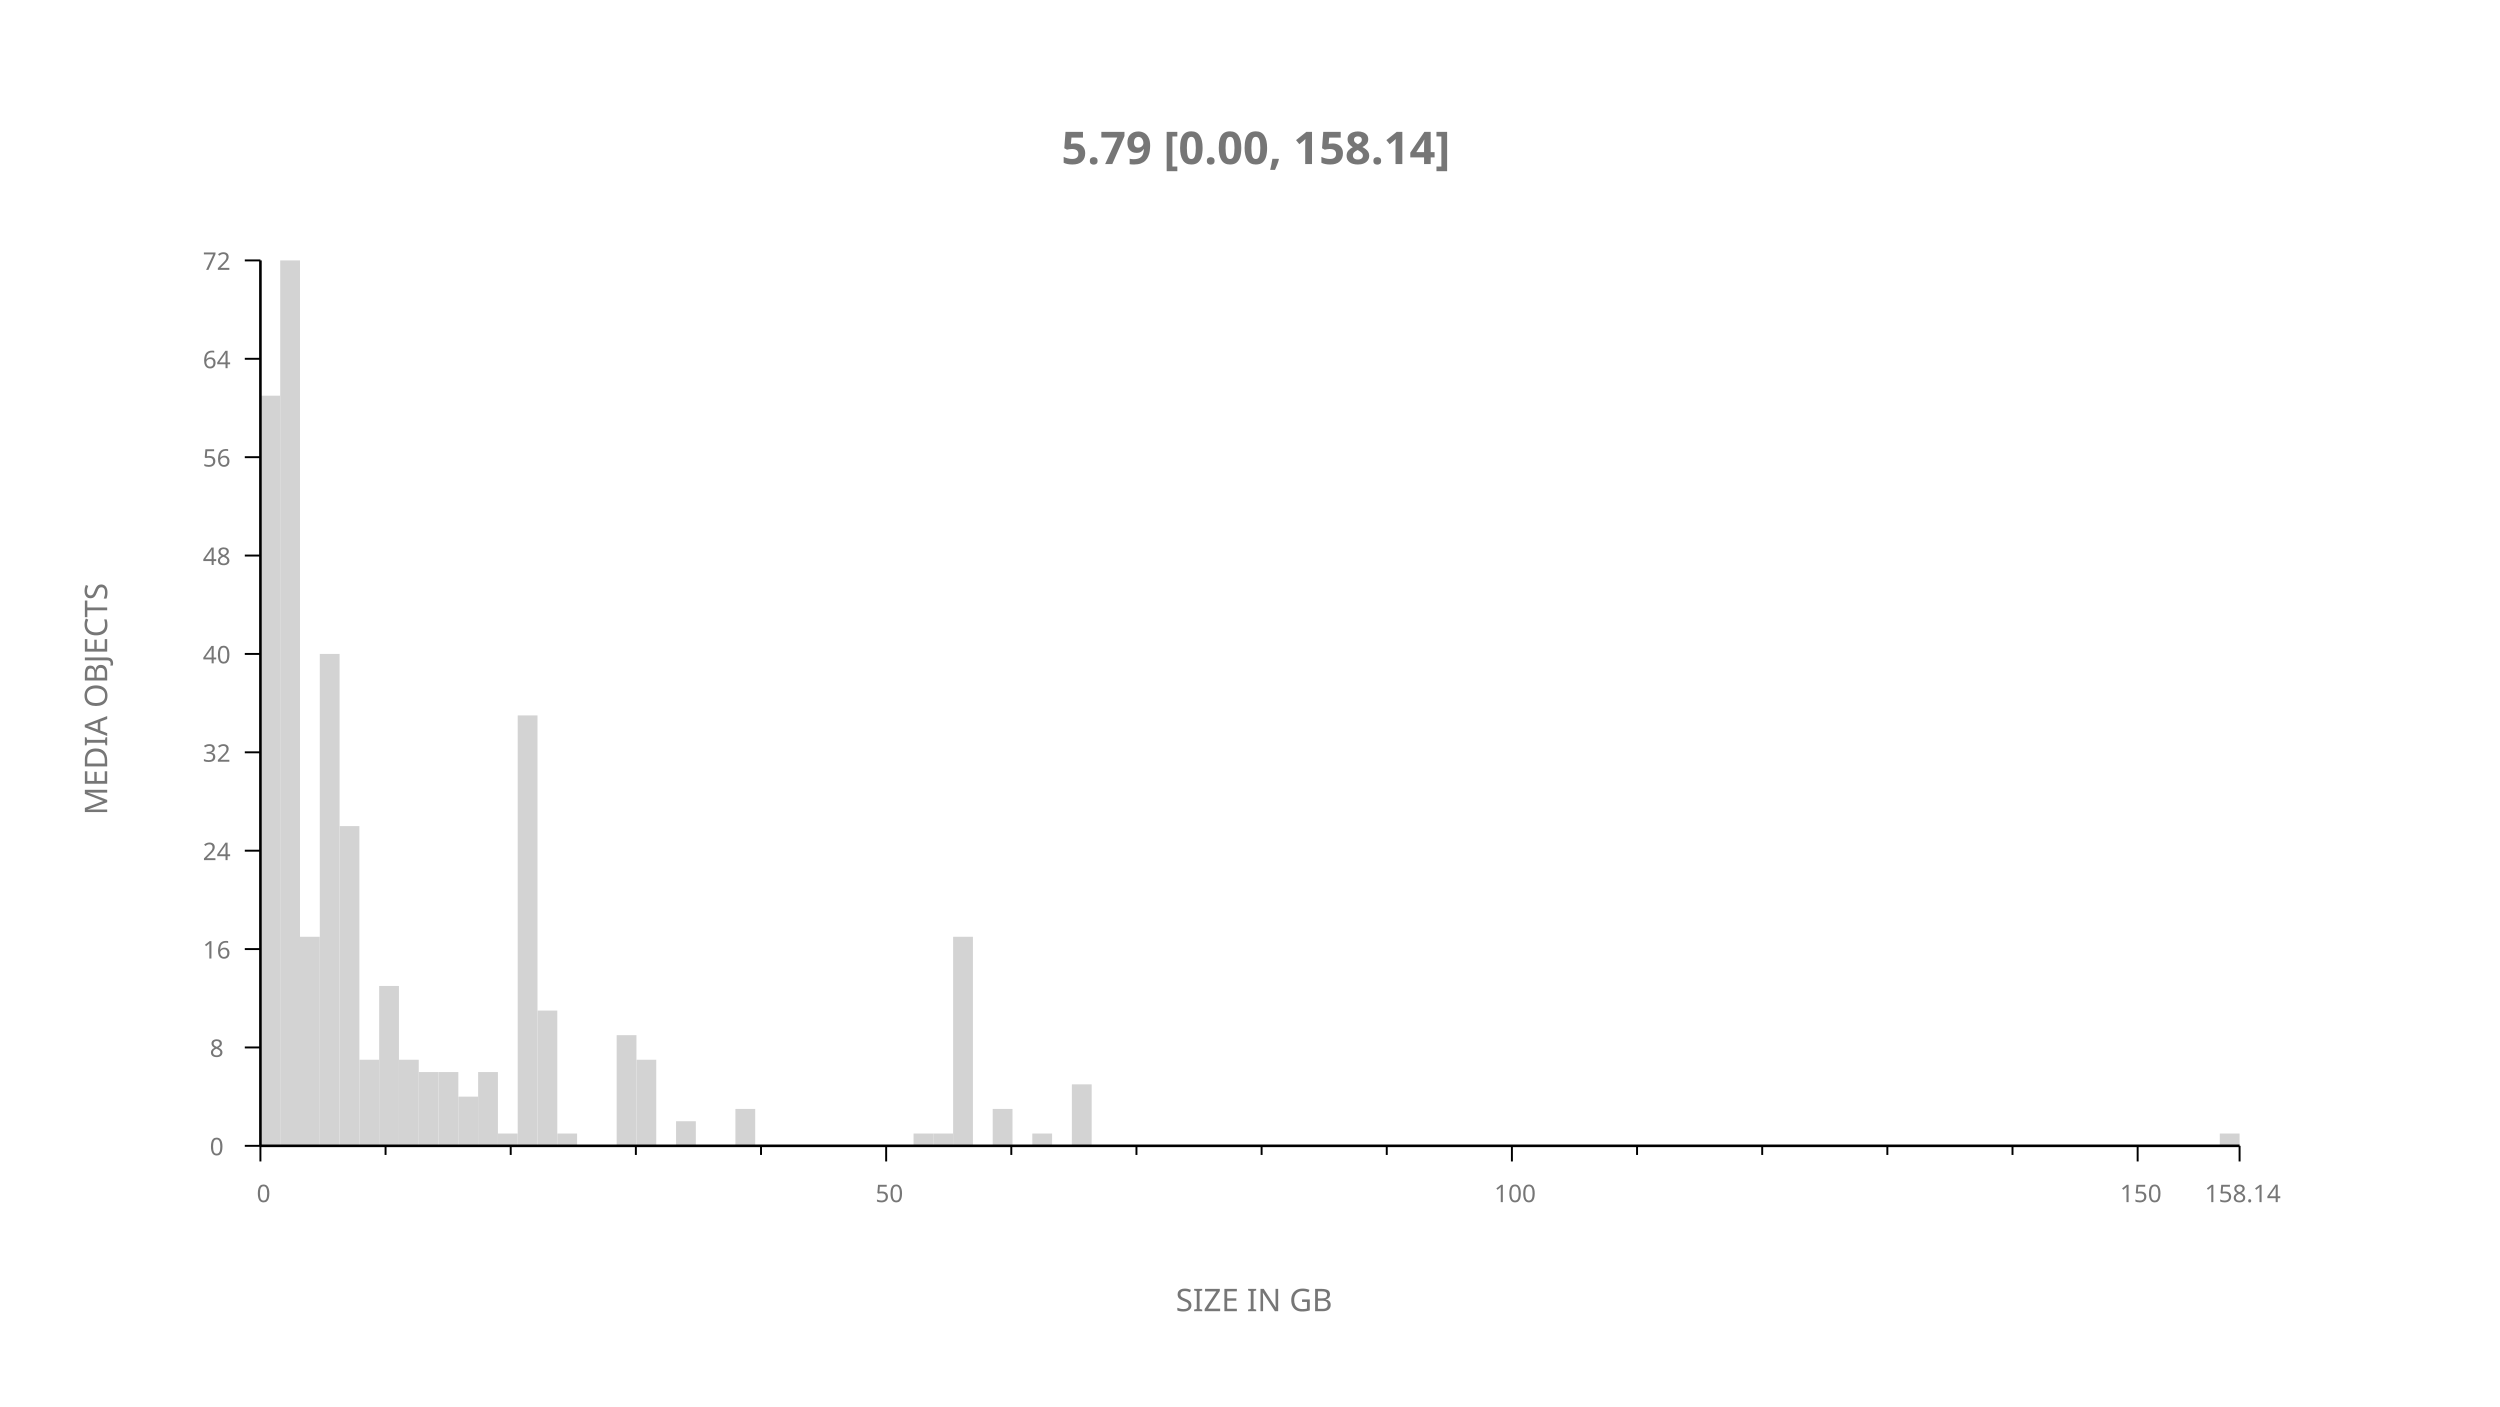
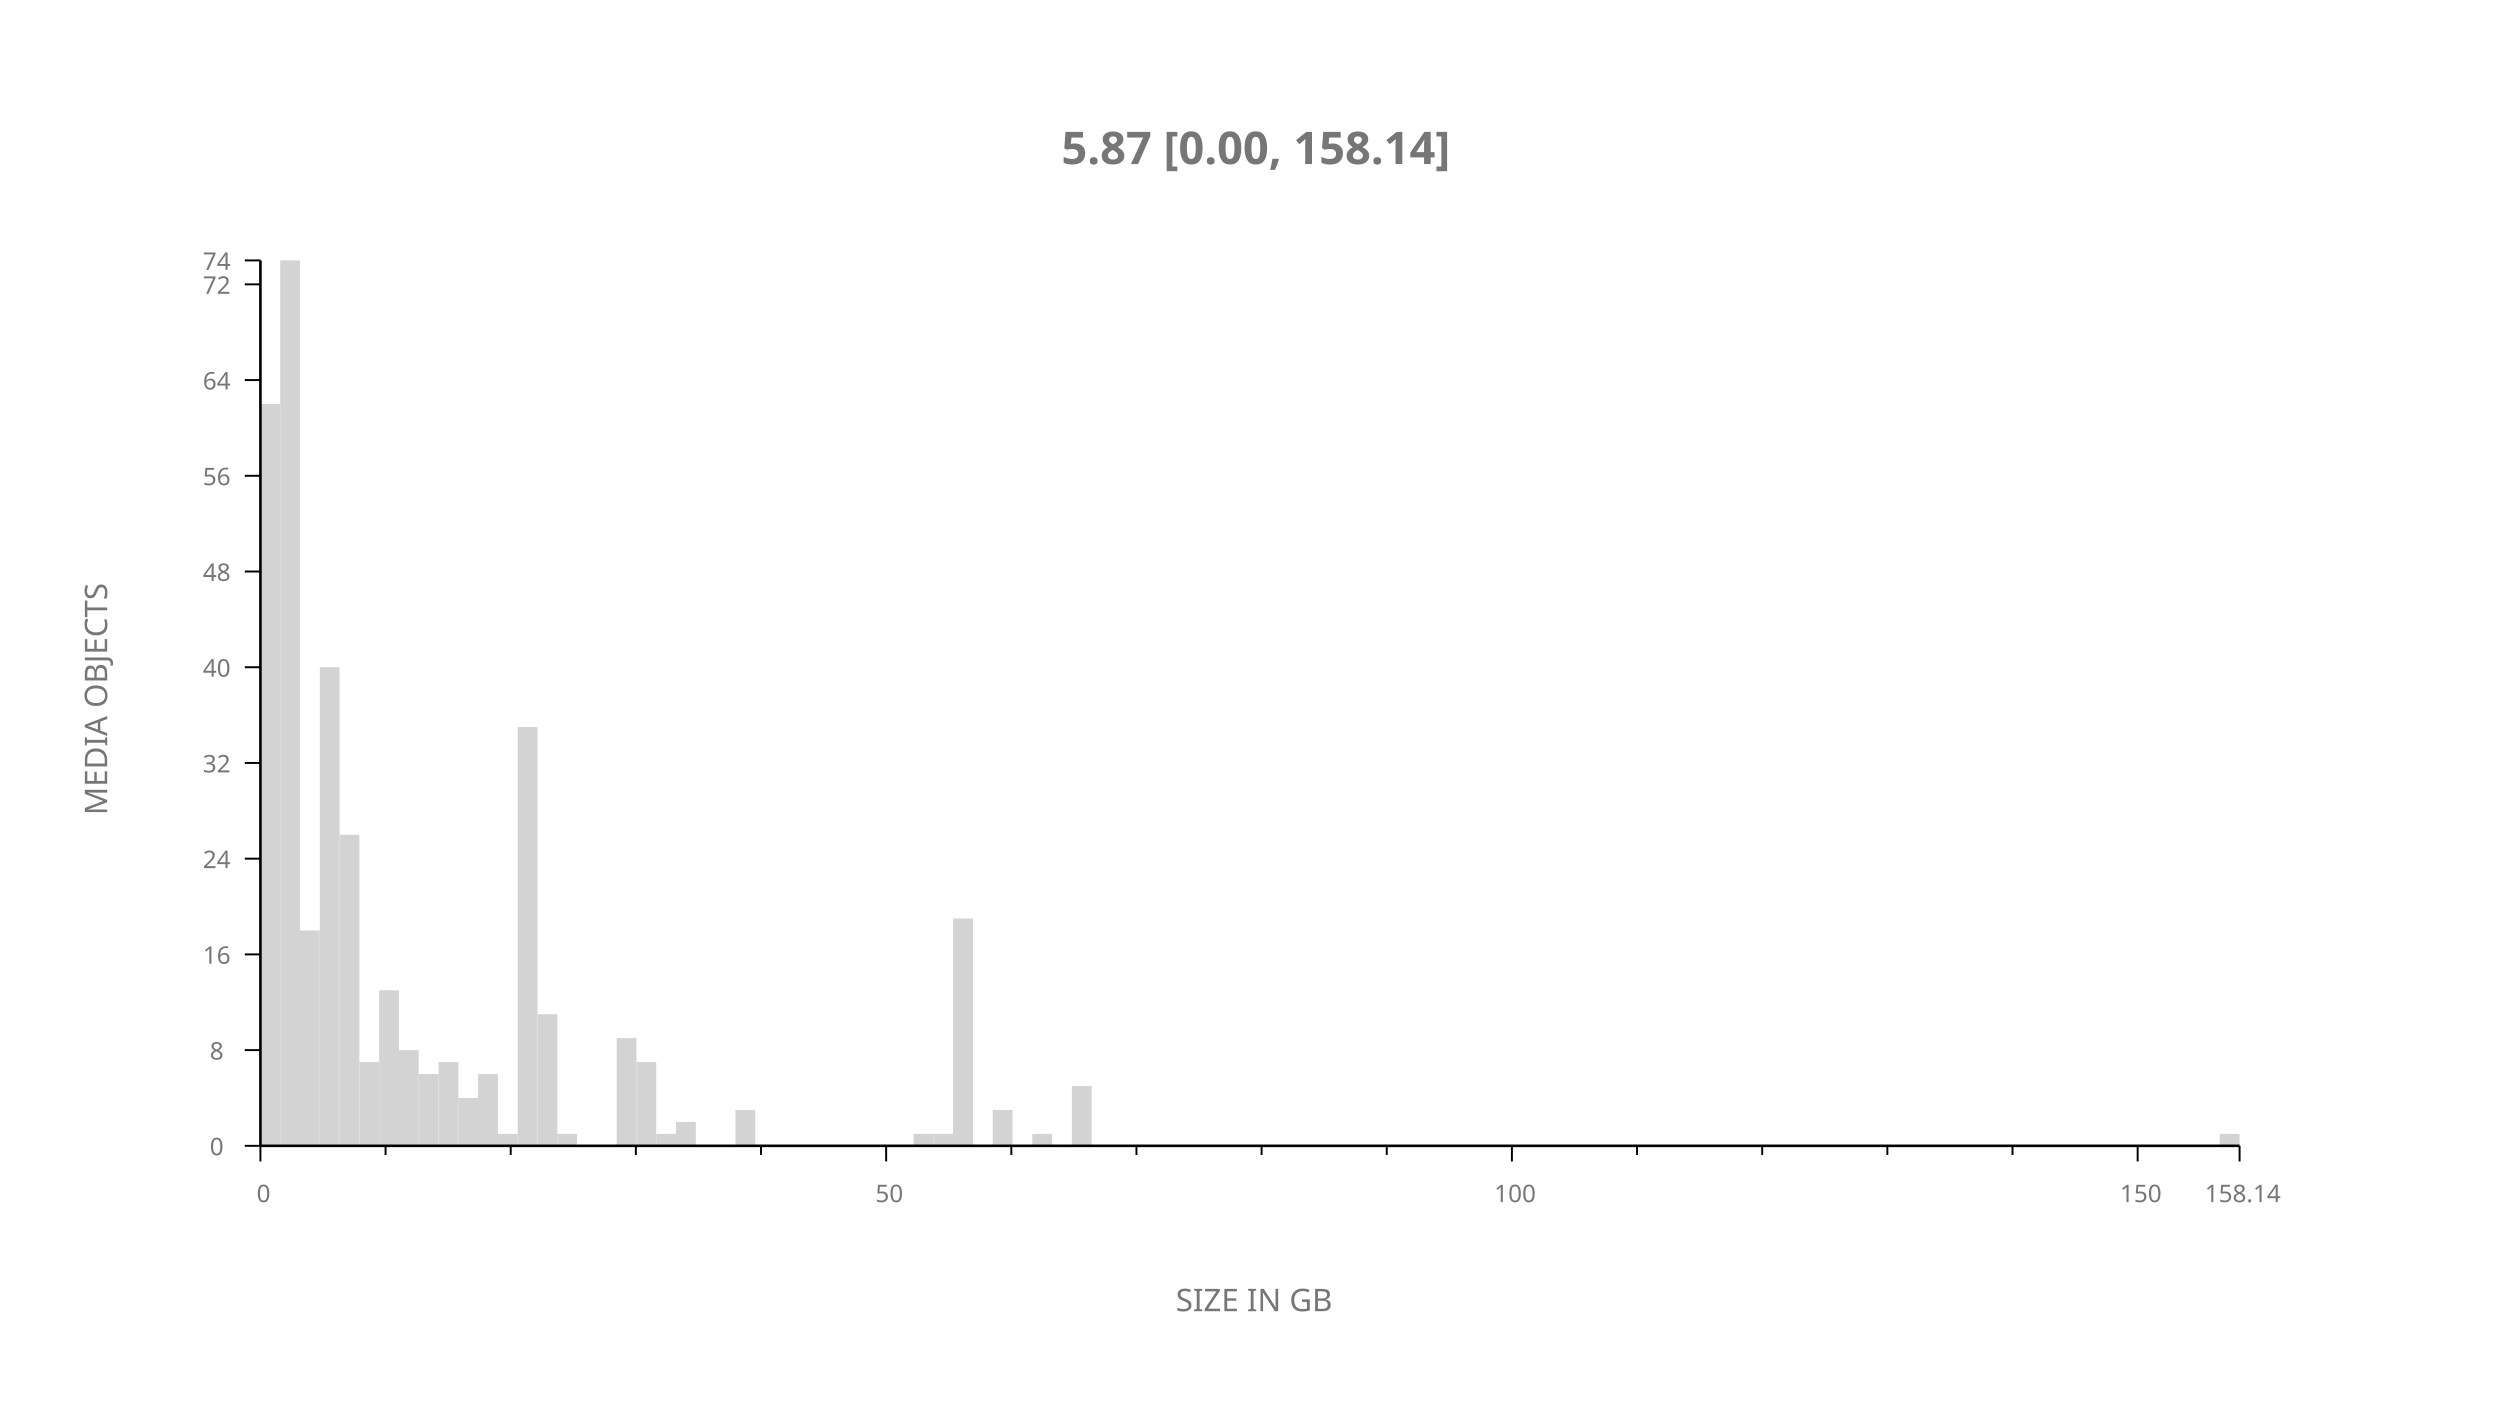
<svg xmlns="http://www.w3.org/2000/svg" xml:space="preserve" id="obsession-2025-cumulative-detail-btiha-itemized-by-bytes" x="0px" y="0px" width="1920px" height="1080px" viewBox="0 0 1920 1080" enable-background="new 0 0 1920 1080" role="img">
-   <text x="960" y="126" font-family="Atkinson Hyperlegible" font-size="26pt" text-anchor="middle" text-align="center" font-weight="600" font-style="normal" style="fill:rgb(118,118,118); fill-opacity:1; stroke:rgb(118,118,118); stroke-opacity:0; stroke-width:0.5"> 5.79 [0.00, 158.14]</text>
+   <text x="960" y="126" font-family="Atkinson Hyperlegible" font-size="26pt" text-anchor="middle" text-align="center" font-weight="600" font-style="normal" style="fill:rgb(118,118,118); fill-opacity:1; stroke:rgb(118,118,118); stroke-opacity:0; stroke-width:0.5"> 5.87 [0.00, 158.14]</text>
  <g id="histogram-bars">
-     <rect x="200" y="303.889" width="15.2" height="576.111" style="fill:rgb(211,211,211); fill-opacity:1; stroke:rgb(211,211,211); stroke-opacity:0; stroke-width:0" />
+     <rect x="200" y="310.27" width="15.2" height="569.73" style="fill:rgb(211,211,211); fill-opacity:1; stroke:rgb(211,211,211); stroke-opacity:0; stroke-width:0" />
    <rect x="215.2" y="200" width="15.2" height="680" style="fill:rgb(211,211,211); fill-opacity:1; stroke:rgb(211,211,211); stroke-opacity:0; stroke-width:0" />
-     <rect x="230.4" y="719.444" width="15.2" height="160.556" style="fill:rgb(211,211,211); fill-opacity:1; stroke:rgb(211,211,211); stroke-opacity:0; stroke-width:0" />
-     <rect x="245.6" y="502.222" width="15.2" height="377.778" style="fill:rgb(211,211,211); fill-opacity:1; stroke:rgb(211,211,211); stroke-opacity:0; stroke-width:0" />
-     <rect x="260.8" y="634.444" width="15.2" height="245.556" style="fill:rgb(211,211,211); fill-opacity:1; stroke:rgb(211,211,211); stroke-opacity:0; stroke-width:0" />
-     <rect x="276" y="813.889" width="15.2" height="66.111" style="fill:rgb(211,211,211); fill-opacity:1; stroke:rgb(211,211,211); stroke-opacity:0; stroke-width:0" />
-     <rect x="291.2" y="757.222" width="15.2" height="122.778" style="fill:rgb(211,211,211); fill-opacity:1; stroke:rgb(211,211,211); stroke-opacity:0; stroke-width:0" />
-     <rect x="306.4" y="813.889" width="15.2" height="66.111" style="fill:rgb(211,211,211); fill-opacity:1; stroke:rgb(211,211,211); stroke-opacity:0; stroke-width:0" />
-     <rect x="321.6" y="823.333" width="15.2" height="56.667" style="fill:rgb(211,211,211); fill-opacity:1; stroke:rgb(211,211,211); stroke-opacity:0; stroke-width:0" />
-     <rect x="336.8" y="823.333" width="15.2" height="56.667" style="fill:rgb(211,211,211); fill-opacity:1; stroke:rgb(211,211,211); stroke-opacity:0; stroke-width:0" />
-     <rect x="352" y="842.222" width="15.2" height="37.778" style="fill:rgb(211,211,211); fill-opacity:1; stroke:rgb(211,211,211); stroke-opacity:0; stroke-width:0" />
-     <rect x="367.2" y="823.333" width="15.2" height="56.667" style="fill:rgb(211,211,211); fill-opacity:1; stroke:rgb(211,211,211); stroke-opacity:0; stroke-width:0" />
-     <rect x="382.4" y="870.556" width="15.2" height="9.444" style="fill:rgb(211,211,211); fill-opacity:1; stroke:rgb(211,211,211); stroke-opacity:0; stroke-width:0" />
-     <rect x="397.6" y="549.444" width="15.2" height="330.556" style="fill:rgb(211,211,211); fill-opacity:1; stroke:rgb(211,211,211); stroke-opacity:0; stroke-width:0" />
-     <rect x="412.8" y="776.111" width="15.2" height="103.889" style="fill:rgb(211,211,211); fill-opacity:1; stroke:rgb(211,211,211); stroke-opacity:0; stroke-width:0" />
-     <rect x="428" y="870.556" width="15.2" height="9.444" style="fill:rgb(211,211,211); fill-opacity:1; stroke:rgb(211,211,211); stroke-opacity:0; stroke-width:0" />
-     <rect x="473.6" y="795" width="15.2" height="85" style="fill:rgb(211,211,211); fill-opacity:1; stroke:rgb(211,211,211); stroke-opacity:0; stroke-width:0" />
-     <rect x="488.8" y="813.889" width="15.2" height="66.111" style="fill:rgb(211,211,211); fill-opacity:1; stroke:rgb(211,211,211); stroke-opacity:0; stroke-width:0" />
-     <rect x="519.2" y="861.111" width="15.2" height="18.889" style="fill:rgb(211,211,211); fill-opacity:1; stroke:rgb(211,211,211); stroke-opacity:0; stroke-width:0" />
-     <rect x="564.8" y="851.667" width="15.2" height="28.333" style="fill:rgb(211,211,211); fill-opacity:1; stroke:rgb(211,211,211); stroke-opacity:0; stroke-width:0" />
-     <rect x="701.6" y="870.556" width="15.2" height="9.444" style="fill:rgb(211,211,211); fill-opacity:1; stroke:rgb(211,211,211); stroke-opacity:0; stroke-width:0" />
-     <rect x="716.8" y="870.556" width="15.2" height="9.444" style="fill:rgb(211,211,211); fill-opacity:1; stroke:rgb(211,211,211); stroke-opacity:0; stroke-width:0" />
-     <rect x="732" y="719.444" width="15.2" height="160.556" style="fill:rgb(211,211,211); fill-opacity:1; stroke:rgb(211,211,211); stroke-opacity:0; stroke-width:0" />
-     <rect x="762.4" y="851.667" width="15.2" height="28.333" style="fill:rgb(211,211,211); fill-opacity:1; stroke:rgb(211,211,211); stroke-opacity:0; stroke-width:0" />
-     <rect x="792.8" y="870.556" width="15.2" height="9.444" style="fill:rgb(211,211,211); fill-opacity:1; stroke:rgb(211,211,211); stroke-opacity:0; stroke-width:0" />
-     <rect x="823.2" y="832.778" width="15.2" height="47.222" style="fill:rgb(211,211,211); fill-opacity:1; stroke:rgb(211,211,211); stroke-opacity:0; stroke-width:0" />
-     <rect x="1704.8" y="870.556" width="15.2" height="9.444" style="fill:rgb(211,211,211); fill-opacity:1; stroke:rgb(211,211,211); stroke-opacity:0; stroke-width:0" />
+     <rect x="230.4" y="714.595" width="15.2" height="165.405" style="fill:rgb(211,211,211); fill-opacity:1; stroke:rgb(211,211,211); stroke-opacity:0; stroke-width:0" />
+     <rect x="245.6" y="512.432" width="15.2" height="367.568" style="fill:rgb(211,211,211); fill-opacity:1; stroke:rgb(211,211,211); stroke-opacity:0; stroke-width:0" />
+     <rect x="260.8" y="641.081" width="15.2" height="238.919" style="fill:rgb(211,211,211); fill-opacity:1; stroke:rgb(211,211,211); stroke-opacity:0; stroke-width:0" />
+     <rect x="276" y="815.676" width="15.2" height="64.324" style="fill:rgb(211,211,211); fill-opacity:1; stroke:rgb(211,211,211); stroke-opacity:0; stroke-width:0" />
+     <rect x="291.2" y="760.541" width="15.2" height="119.459" style="fill:rgb(211,211,211); fill-opacity:1; stroke:rgb(211,211,211); stroke-opacity:0; stroke-width:0" />
+     <rect x="306.4" y="806.486" width="15.2" height="73.514" style="fill:rgb(211,211,211); fill-opacity:1; stroke:rgb(211,211,211); stroke-opacity:0; stroke-width:0" />
+     <rect x="321.6" y="824.865" width="15.2" height="55.135" style="fill:rgb(211,211,211); fill-opacity:1; stroke:rgb(211,211,211); stroke-opacity:0; stroke-width:0" />
+     <rect x="336.8" y="815.676" width="15.2" height="64.324" style="fill:rgb(211,211,211); fill-opacity:1; stroke:rgb(211,211,211); stroke-opacity:0; stroke-width:0" />
+     <rect x="352" y="843.243" width="15.2" height="36.757" style="fill:rgb(211,211,211); fill-opacity:1; stroke:rgb(211,211,211); stroke-opacity:0; stroke-width:0" />
+     <rect x="367.2" y="824.865" width="15.2" height="55.135" style="fill:rgb(211,211,211); fill-opacity:1; stroke:rgb(211,211,211); stroke-opacity:0; stroke-width:0" />
+     <rect x="382.4" y="870.811" width="15.2" height="9.189" style="fill:rgb(211,211,211); fill-opacity:1; stroke:rgb(211,211,211); stroke-opacity:0; stroke-width:0" />
+     <rect x="397.6" y="558.378" width="15.2" height="321.622" style="fill:rgb(211,211,211); fill-opacity:1; stroke:rgb(211,211,211); stroke-opacity:0; stroke-width:0" />
+     <rect x="412.8" y="778.919" width="15.2" height="101.081" style="fill:rgb(211,211,211); fill-opacity:1; stroke:rgb(211,211,211); stroke-opacity:0; stroke-width:0" />
+     <rect x="428" y="870.811" width="15.2" height="9.189" style="fill:rgb(211,211,211); fill-opacity:1; stroke:rgb(211,211,211); stroke-opacity:0; stroke-width:0" />
+     <rect x="473.6" y="797.297" width="15.2" height="82.703" style="fill:rgb(211,211,211); fill-opacity:1; stroke:rgb(211,211,211); stroke-opacity:0; stroke-width:0" />
+     <rect x="488.8" y="815.676" width="15.2" height="64.324" style="fill:rgb(211,211,211); fill-opacity:1; stroke:rgb(211,211,211); stroke-opacity:0; stroke-width:0" />
+     <rect x="504" y="870.811" width="15.2" height="9.189" style="fill:rgb(211,211,211); fill-opacity:1; stroke:rgb(211,211,211); stroke-opacity:0; stroke-width:0" />
+     <rect x="519.2" y="861.622" width="15.2" height="18.378" style="fill:rgb(211,211,211); fill-opacity:1; stroke:rgb(211,211,211); stroke-opacity:0; stroke-width:0" />
+     <rect x="564.8" y="852.432" width="15.2" height="27.568" style="fill:rgb(211,211,211); fill-opacity:1; stroke:rgb(211,211,211); stroke-opacity:0; stroke-width:0" />
+     <rect x="701.6" y="870.811" width="15.2" height="9.189" style="fill:rgb(211,211,211); fill-opacity:1; stroke:rgb(211,211,211); stroke-opacity:0; stroke-width:0" />
+     <rect x="716.8" y="870.811" width="15.2" height="9.189" style="fill:rgb(211,211,211); fill-opacity:1; stroke:rgb(211,211,211); stroke-opacity:0; stroke-width:0" />
+     <rect x="732" y="705.405" width="15.2" height="174.595" style="fill:rgb(211,211,211); fill-opacity:1; stroke:rgb(211,211,211); stroke-opacity:0; stroke-width:0" />
+     <rect x="762.4" y="852.432" width="15.2" height="27.568" style="fill:rgb(211,211,211); fill-opacity:1; stroke:rgb(211,211,211); stroke-opacity:0; stroke-width:0" />
+     <rect x="792.8" y="870.811" width="15.2" height="9.189" style="fill:rgb(211,211,211); fill-opacity:1; stroke:rgb(211,211,211); stroke-opacity:0; stroke-width:0" />
+     <rect x="823.2" y="834.054" width="15.2" height="45.946" style="fill:rgb(211,211,211); fill-opacity:1; stroke:rgb(211,211,211); stroke-opacity:0; stroke-width:0" />
+     <rect x="1704.8" y="870.811" width="15.2" height="9.189" style="fill:rgb(211,211,211); fill-opacity:1; stroke:rgb(211,211,211); stroke-opacity:0; stroke-width:0" />
  </g>
  <g id="axes-lines">
    <line x1="200" y1="880" x2="1720" y2="880" style="fill:rgb(0,0,0); fill-opacity:0; stroke:rgb(0,0,0); stroke-opacity:1; stroke-width:2" />
    <line x1="200" y1="880" x2="200" y2="200" style="fill:rgb(0,0,0); fill-opacity:0; stroke:rgb(0,0,0); stroke-opacity:1; stroke-width:2" />
    <text x="960" y="1007" font-family="Atkinson Hyperlegible" font-size="18pt" text-anchor="middle" text-align="center" font-weight="500" font-style="normal" style="fill:rgb(118,118,118); fill-opacity:1; stroke:rgb(118,118,118); stroke-opacity:0; stroke-width:0.5"> SIZE IN GB</text>
    <text x="73" y="540" font-family="Atkinson Hyperlegible" font-size="18pt" text-anchor="middle" text-align="center" dominant-baseline="central" font-weight="500" font-style="normal" style="fill:rgb(118,118,118); fill-opacity:1; stroke:rgb(118,118,118); stroke-opacity:0; stroke-width:0.5" transform="rotate(-90,73,540)"> MEDIA OBJECTS</text>
  </g>
  <g id="tic-x-minor">
    <line x1="296.113" y1="880" x2="296.113" y2="887" style="fill:rgb(0,0,0); fill-opacity:0; stroke:rgb(0,0,0); stroke-opacity:1; stroke-width:1.5" />
    <line x1="392.228" y1="880" x2="392.228" y2="887" style="fill:rgb(0,0,0); fill-opacity:0; stroke:rgb(0,0,0); stroke-opacity:1; stroke-width:1.5" />
    <line x1="488.342" y1="880" x2="488.342" y2="887" style="fill:rgb(0,0,0); fill-opacity:0; stroke:rgb(0,0,0); stroke-opacity:1; stroke-width:1.5" />
    <line x1="584.457" y1="880" x2="584.457" y2="887" style="fill:rgb(0,0,0); fill-opacity:0; stroke:rgb(0,0,0); stroke-opacity:1; stroke-width:1.5" />
    <line x1="776.686" y1="880" x2="776.686" y2="887" style="fill:rgb(0,0,0); fill-opacity:0; stroke:rgb(0,0,0); stroke-opacity:1; stroke-width:1.5" />
    <line x1="872.8" y1="880" x2="872.8" y2="887" style="fill:rgb(0,0,0); fill-opacity:0; stroke:rgb(0,0,0); stroke-opacity:1; stroke-width:1.5" />
    <line x1="968.915" y1="880" x2="968.915" y2="887" style="fill:rgb(0,0,0); fill-opacity:0; stroke:rgb(0,0,0); stroke-opacity:1; stroke-width:1.5" />
    <line x1="1065.029" y1="880" x2="1065.029" y2="887" style="fill:rgb(0,0,0); fill-opacity:0; stroke:rgb(0,0,0); stroke-opacity:1; stroke-width:1.5" />
    <line x1="1257.258" y1="880" x2="1257.258" y2="887" style="fill:rgb(0,0,0); fill-opacity:0; stroke:rgb(0,0,0); stroke-opacity:1; stroke-width:1.5" />
    <line x1="1353.373" y1="880" x2="1353.373" y2="887" style="fill:rgb(0,0,0); fill-opacity:0; stroke:rgb(0,0,0); stroke-opacity:1; stroke-width:1.5" />
    <line x1="1449.487" y1="880" x2="1449.487" y2="887" style="fill:rgb(0,0,0); fill-opacity:0; stroke:rgb(0,0,0); stroke-opacity:1; stroke-width:1.5" />
    <line x1="1545.602" y1="880" x2="1545.602" y2="887" style="fill:rgb(0,0,0); fill-opacity:0; stroke:rgb(0,0,0); stroke-opacity:1; stroke-width:1.5" />
  </g>
  <g id="tic-x-labels">
    <line x1="200" y1="880" x2="200" y2="892" style="fill:rgb(0,0,0); fill-opacity:0; stroke:rgb(0,0,0); stroke-opacity:1; stroke-width:1.5" />
    <text x="200" y="916" font-family="Atkinson Hyperlegible" font-size="14pt" text-anchor="middle" text-align="center" dominant-baseline="central" font-weight="400" font-style="normal" style="fill:rgb(118,118,118); fill-opacity:1; stroke:rgb(118,118,118); stroke-opacity:0; stroke-width:0.5"> 0</text>
    <line x1="680.571" y1="880" x2="680.571" y2="892" style="fill:rgb(0,0,0); fill-opacity:0; stroke:rgb(0,0,0); stroke-opacity:1; stroke-width:1.5" />
    <text x="680.571" y="916" font-family="Atkinson Hyperlegible" font-size="14pt" text-anchor="middle" text-align="center" dominant-baseline="central" font-weight="400" font-style="normal" style="fill:rgb(118,118,118); fill-opacity:1; stroke:rgb(118,118,118); stroke-opacity:0; stroke-width:0.5"> 50</text>
    <line x1="1161.144" y1="880" x2="1161.144" y2="892" style="fill:rgb(0,0,0); fill-opacity:0; stroke:rgb(0,0,0); stroke-opacity:1; stroke-width:1.5" />
    <text x="1161.144" y="916" font-family="Atkinson Hyperlegible" font-size="14pt" text-anchor="middle" text-align="center" dominant-baseline="central" font-weight="400" font-style="normal" style="fill:rgb(118,118,118); fill-opacity:1; stroke:rgb(118,118,118); stroke-opacity:0; stroke-width:0.5"> 100</text>
    <line x1="1641.716" y1="880" x2="1641.716" y2="892" style="fill:rgb(0,0,0); fill-opacity:0; stroke:rgb(0,0,0); stroke-opacity:1; stroke-width:1.5" />
    <text x="1641.716" y="916" font-family="Atkinson Hyperlegible" font-size="14pt" text-anchor="middle" text-align="center" dominant-baseline="central" font-weight="400" font-style="normal" style="fill:rgb(118,118,118); fill-opacity:1; stroke:rgb(118,118,118); stroke-opacity:0; stroke-width:0.5"> 150</text>
    <line x1="1720" y1="880" x2="1720" y2="892" style="fill:rgb(0,0,0); fill-opacity:0; stroke:rgb(0,0,0); stroke-opacity:1; stroke-width:1.5" />
    <text x="1720" y="916" font-family="Atkinson Hyperlegible" font-size="14pt" text-anchor="middle" text-align="center" dominant-baseline="central" font-weight="400" font-style="normal" style="fill:rgb(118,118,118); fill-opacity:1; stroke:rgb(118,118,118); stroke-opacity:0; stroke-width:0.5"> 158.14</text>
  </g>
  <g id="tic-y-labels">
    <line x1="188" y1="880" x2="200" y2="880" style="fill:rgb(0,0,0); fill-opacity:0; stroke:rgb(0,0,0); stroke-opacity:1; stroke-width:1.5" />
    <text x="164" y="880" font-family="Atkinson Hyperlegible" font-size="14pt" text-anchor="middle" text-align="center" dominant-baseline="central" font-weight="400" font-style="normal" style="fill:rgb(118,118,118); fill-opacity:1; stroke:rgb(118,118,118); stroke-opacity:0; stroke-width:0.5"> 0</text>
-     <line x1="188" y1="804.444" x2="200" y2="804.444" style="fill:rgb(0,0,0); fill-opacity:0; stroke:rgb(0,0,0); stroke-opacity:1; stroke-width:1.5" />
-     <text x="164" y="804.444" font-family="Atkinson Hyperlegible" font-size="14pt" text-anchor="middle" text-align="center" dominant-baseline="central" font-weight="400" font-style="normal" style="fill:rgb(118,118,118); fill-opacity:1; stroke:rgb(118,118,118); stroke-opacity:0; stroke-width:0.5"> 8</text>
-     <line x1="188" y1="728.889" x2="200" y2="728.889" style="fill:rgb(0,0,0); fill-opacity:0; stroke:rgb(0,0,0); stroke-opacity:1; stroke-width:1.5" />
-     <text x="164" y="728.889" font-family="Atkinson Hyperlegible" font-size="14pt" text-anchor="middle" text-align="center" dominant-baseline="central" font-weight="400" font-style="normal" style="fill:rgb(118,118,118); fill-opacity:1; stroke:rgb(118,118,118); stroke-opacity:0; stroke-width:0.5"> 16</text>
-     <line x1="188" y1="653.333" x2="200" y2="653.333" style="fill:rgb(0,0,0); fill-opacity:0; stroke:rgb(0,0,0); stroke-opacity:1; stroke-width:1.5" />
-     <text x="164" y="653.333" font-family="Atkinson Hyperlegible" font-size="14pt" text-anchor="middle" text-align="center" dominant-baseline="central" font-weight="400" font-style="normal" style="fill:rgb(118,118,118); fill-opacity:1; stroke:rgb(118,118,118); stroke-opacity:0; stroke-width:0.5"> 24</text>
-     <line x1="188" y1="577.778" x2="200" y2="577.778" style="fill:rgb(0,0,0); fill-opacity:0; stroke:rgb(0,0,0); stroke-opacity:1; stroke-width:1.5" />
-     <text x="164" y="577.778" font-family="Atkinson Hyperlegible" font-size="14pt" text-anchor="middle" text-align="center" dominant-baseline="central" font-weight="400" font-style="normal" style="fill:rgb(118,118,118); fill-opacity:1; stroke:rgb(118,118,118); stroke-opacity:0; stroke-width:0.5"> 32</text>
-     <line x1="188" y1="502.222" x2="200" y2="502.222" style="fill:rgb(0,0,0); fill-opacity:0; stroke:rgb(0,0,0); stroke-opacity:1; stroke-width:1.5" />
-     <text x="164" y="502.222" font-family="Atkinson Hyperlegible" font-size="14pt" text-anchor="middle" text-align="center" dominant-baseline="central" font-weight="400" font-style="normal" style="fill:rgb(118,118,118); fill-opacity:1; stroke:rgb(118,118,118); stroke-opacity:0; stroke-width:0.5"> 40</text>
-     <line x1="188" y1="426.667" x2="200" y2="426.667" style="fill:rgb(0,0,0); fill-opacity:0; stroke:rgb(0,0,0); stroke-opacity:1; stroke-width:1.5" />
-     <text x="164" y="426.667" font-family="Atkinson Hyperlegible" font-size="14pt" text-anchor="middle" text-align="center" dominant-baseline="central" font-weight="400" font-style="normal" style="fill:rgb(118,118,118); fill-opacity:1; stroke:rgb(118,118,118); stroke-opacity:0; stroke-width:0.5"> 48</text>
-     <line x1="188" y1="351.111" x2="200" y2="351.111" style="fill:rgb(0,0,0); fill-opacity:0; stroke:rgb(0,0,0); stroke-opacity:1; stroke-width:1.5" />
-     <text x="164" y="351.111" font-family="Atkinson Hyperlegible" font-size="14pt" text-anchor="middle" text-align="center" dominant-baseline="central" font-weight="400" font-style="normal" style="fill:rgb(118,118,118); fill-opacity:1; stroke:rgb(118,118,118); stroke-opacity:0; stroke-width:0.5"> 56</text>
-     <line x1="188" y1="275.556" x2="200" y2="275.556" style="fill:rgb(0,0,0); fill-opacity:0; stroke:rgb(0,0,0); stroke-opacity:1; stroke-width:1.5" />
-     <text x="164" y="275.556" font-family="Atkinson Hyperlegible" font-size="14pt" text-anchor="middle" text-align="center" dominant-baseline="central" font-weight="400" font-style="normal" style="fill:rgb(118,118,118); fill-opacity:1; stroke:rgb(118,118,118); stroke-opacity:0; stroke-width:0.5"> 64</text>
+     <line x1="188" y1="806.486" x2="200" y2="806.486" style="fill:rgb(0,0,0); fill-opacity:0; stroke:rgb(0,0,0); stroke-opacity:1; stroke-width:1.5" />
+     <text x="164" y="806.486" font-family="Atkinson Hyperlegible" font-size="14pt" text-anchor="middle" text-align="center" dominant-baseline="central" font-weight="400" font-style="normal" style="fill:rgb(118,118,118); fill-opacity:1; stroke:rgb(118,118,118); stroke-opacity:0; stroke-width:0.5"> 8</text>
+     <line x1="188" y1="732.973" x2="200" y2="732.973" style="fill:rgb(0,0,0); fill-opacity:0; stroke:rgb(0,0,0); stroke-opacity:1; stroke-width:1.5" />
+     <text x="164" y="732.973" font-family="Atkinson Hyperlegible" font-size="14pt" text-anchor="middle" text-align="center" dominant-baseline="central" font-weight="400" font-style="normal" style="fill:rgb(118,118,118); fill-opacity:1; stroke:rgb(118,118,118); stroke-opacity:0; stroke-width:0.5"> 16</text>
+     <line x1="188" y1="659.459" x2="200" y2="659.459" style="fill:rgb(0,0,0); fill-opacity:0; stroke:rgb(0,0,0); stroke-opacity:1; stroke-width:1.5" />
+     <text x="164" y="659.459" font-family="Atkinson Hyperlegible" font-size="14pt" text-anchor="middle" text-align="center" dominant-baseline="central" font-weight="400" font-style="normal" style="fill:rgb(118,118,118); fill-opacity:1; stroke:rgb(118,118,118); stroke-opacity:0; stroke-width:0.5"> 24</text>
+     <line x1="188" y1="585.946" x2="200" y2="585.946" style="fill:rgb(0,0,0); fill-opacity:0; stroke:rgb(0,0,0); stroke-opacity:1; stroke-width:1.5" />
+     <text x="164" y="585.946" font-family="Atkinson Hyperlegible" font-size="14pt" text-anchor="middle" text-align="center" dominant-baseline="central" font-weight="400" font-style="normal" style="fill:rgb(118,118,118); fill-opacity:1; stroke:rgb(118,118,118); stroke-opacity:0; stroke-width:0.5"> 32</text>
+     <line x1="188" y1="512.432" x2="200" y2="512.432" style="fill:rgb(0,0,0); fill-opacity:0; stroke:rgb(0,0,0); stroke-opacity:1; stroke-width:1.5" />
+     <text x="164" y="512.432" font-family="Atkinson Hyperlegible" font-size="14pt" text-anchor="middle" text-align="center" dominant-baseline="central" font-weight="400" font-style="normal" style="fill:rgb(118,118,118); fill-opacity:1; stroke:rgb(118,118,118); stroke-opacity:0; stroke-width:0.5"> 40</text>
+     <line x1="188" y1="438.919" x2="200" y2="438.919" style="fill:rgb(0,0,0); fill-opacity:0; stroke:rgb(0,0,0); stroke-opacity:1; stroke-width:1.5" />
+     <text x="164" y="438.919" font-family="Atkinson Hyperlegible" font-size="14pt" text-anchor="middle" text-align="center" dominant-baseline="central" font-weight="400" font-style="normal" style="fill:rgb(118,118,118); fill-opacity:1; stroke:rgb(118,118,118); stroke-opacity:0; stroke-width:0.5"> 48</text>
+     <line x1="188" y1="365.405" x2="200" y2="365.405" style="fill:rgb(0,0,0); fill-opacity:0; stroke:rgb(0,0,0); stroke-opacity:1; stroke-width:1.5" />
+     <text x="164" y="365.405" font-family="Atkinson Hyperlegible" font-size="14pt" text-anchor="middle" text-align="center" dominant-baseline="central" font-weight="400" font-style="normal" style="fill:rgb(118,118,118); fill-opacity:1; stroke:rgb(118,118,118); stroke-opacity:0; stroke-width:0.5"> 56</text>
+     <line x1="188" y1="291.892" x2="200" y2="291.892" style="fill:rgb(0,0,0); fill-opacity:0; stroke:rgb(0,0,0); stroke-opacity:1; stroke-width:1.5" />
+     <text x="164" y="291.892" font-family="Atkinson Hyperlegible" font-size="14pt" text-anchor="middle" text-align="center" dominant-baseline="central" font-weight="400" font-style="normal" style="fill:rgb(118,118,118); fill-opacity:1; stroke:rgb(118,118,118); stroke-opacity:0; stroke-width:0.5"> 64</text>
+     <line x1="188" y1="218.378" x2="200" y2="218.378" style="fill:rgb(0,0,0); fill-opacity:0; stroke:rgb(0,0,0); stroke-opacity:1; stroke-width:1.5" />
+     <text x="164" y="218.378" font-family="Atkinson Hyperlegible" font-size="14pt" text-anchor="middle" text-align="center" dominant-baseline="central" font-weight="400" font-style="normal" style="fill:rgb(118,118,118); fill-opacity:1; stroke:rgb(118,118,118); stroke-opacity:0; stroke-width:0.5"> 72</text>
    <line x1="188" y1="200" x2="200" y2="200" style="fill:rgb(0,0,0); fill-opacity:0; stroke:rgb(0,0,0); stroke-opacity:1; stroke-width:1.5" />
-     <text x="164" y="200" font-family="Atkinson Hyperlegible" font-size="14pt" text-anchor="middle" text-align="center" dominant-baseline="central" font-weight="400" font-style="normal" style="fill:rgb(118,118,118); fill-opacity:1; stroke:rgb(118,118,118); stroke-opacity:0; stroke-width:0.5"> 72</text>
+     <text x="164" y="200" font-family="Atkinson Hyperlegible" font-size="14pt" text-anchor="middle" text-align="center" dominant-baseline="central" font-weight="400" font-style="normal" style="fill:rgb(118,118,118); fill-opacity:1; stroke:rgb(118,118,118); stroke-opacity:0; stroke-width:0.5"> 74</text>
  </g>
</svg>
